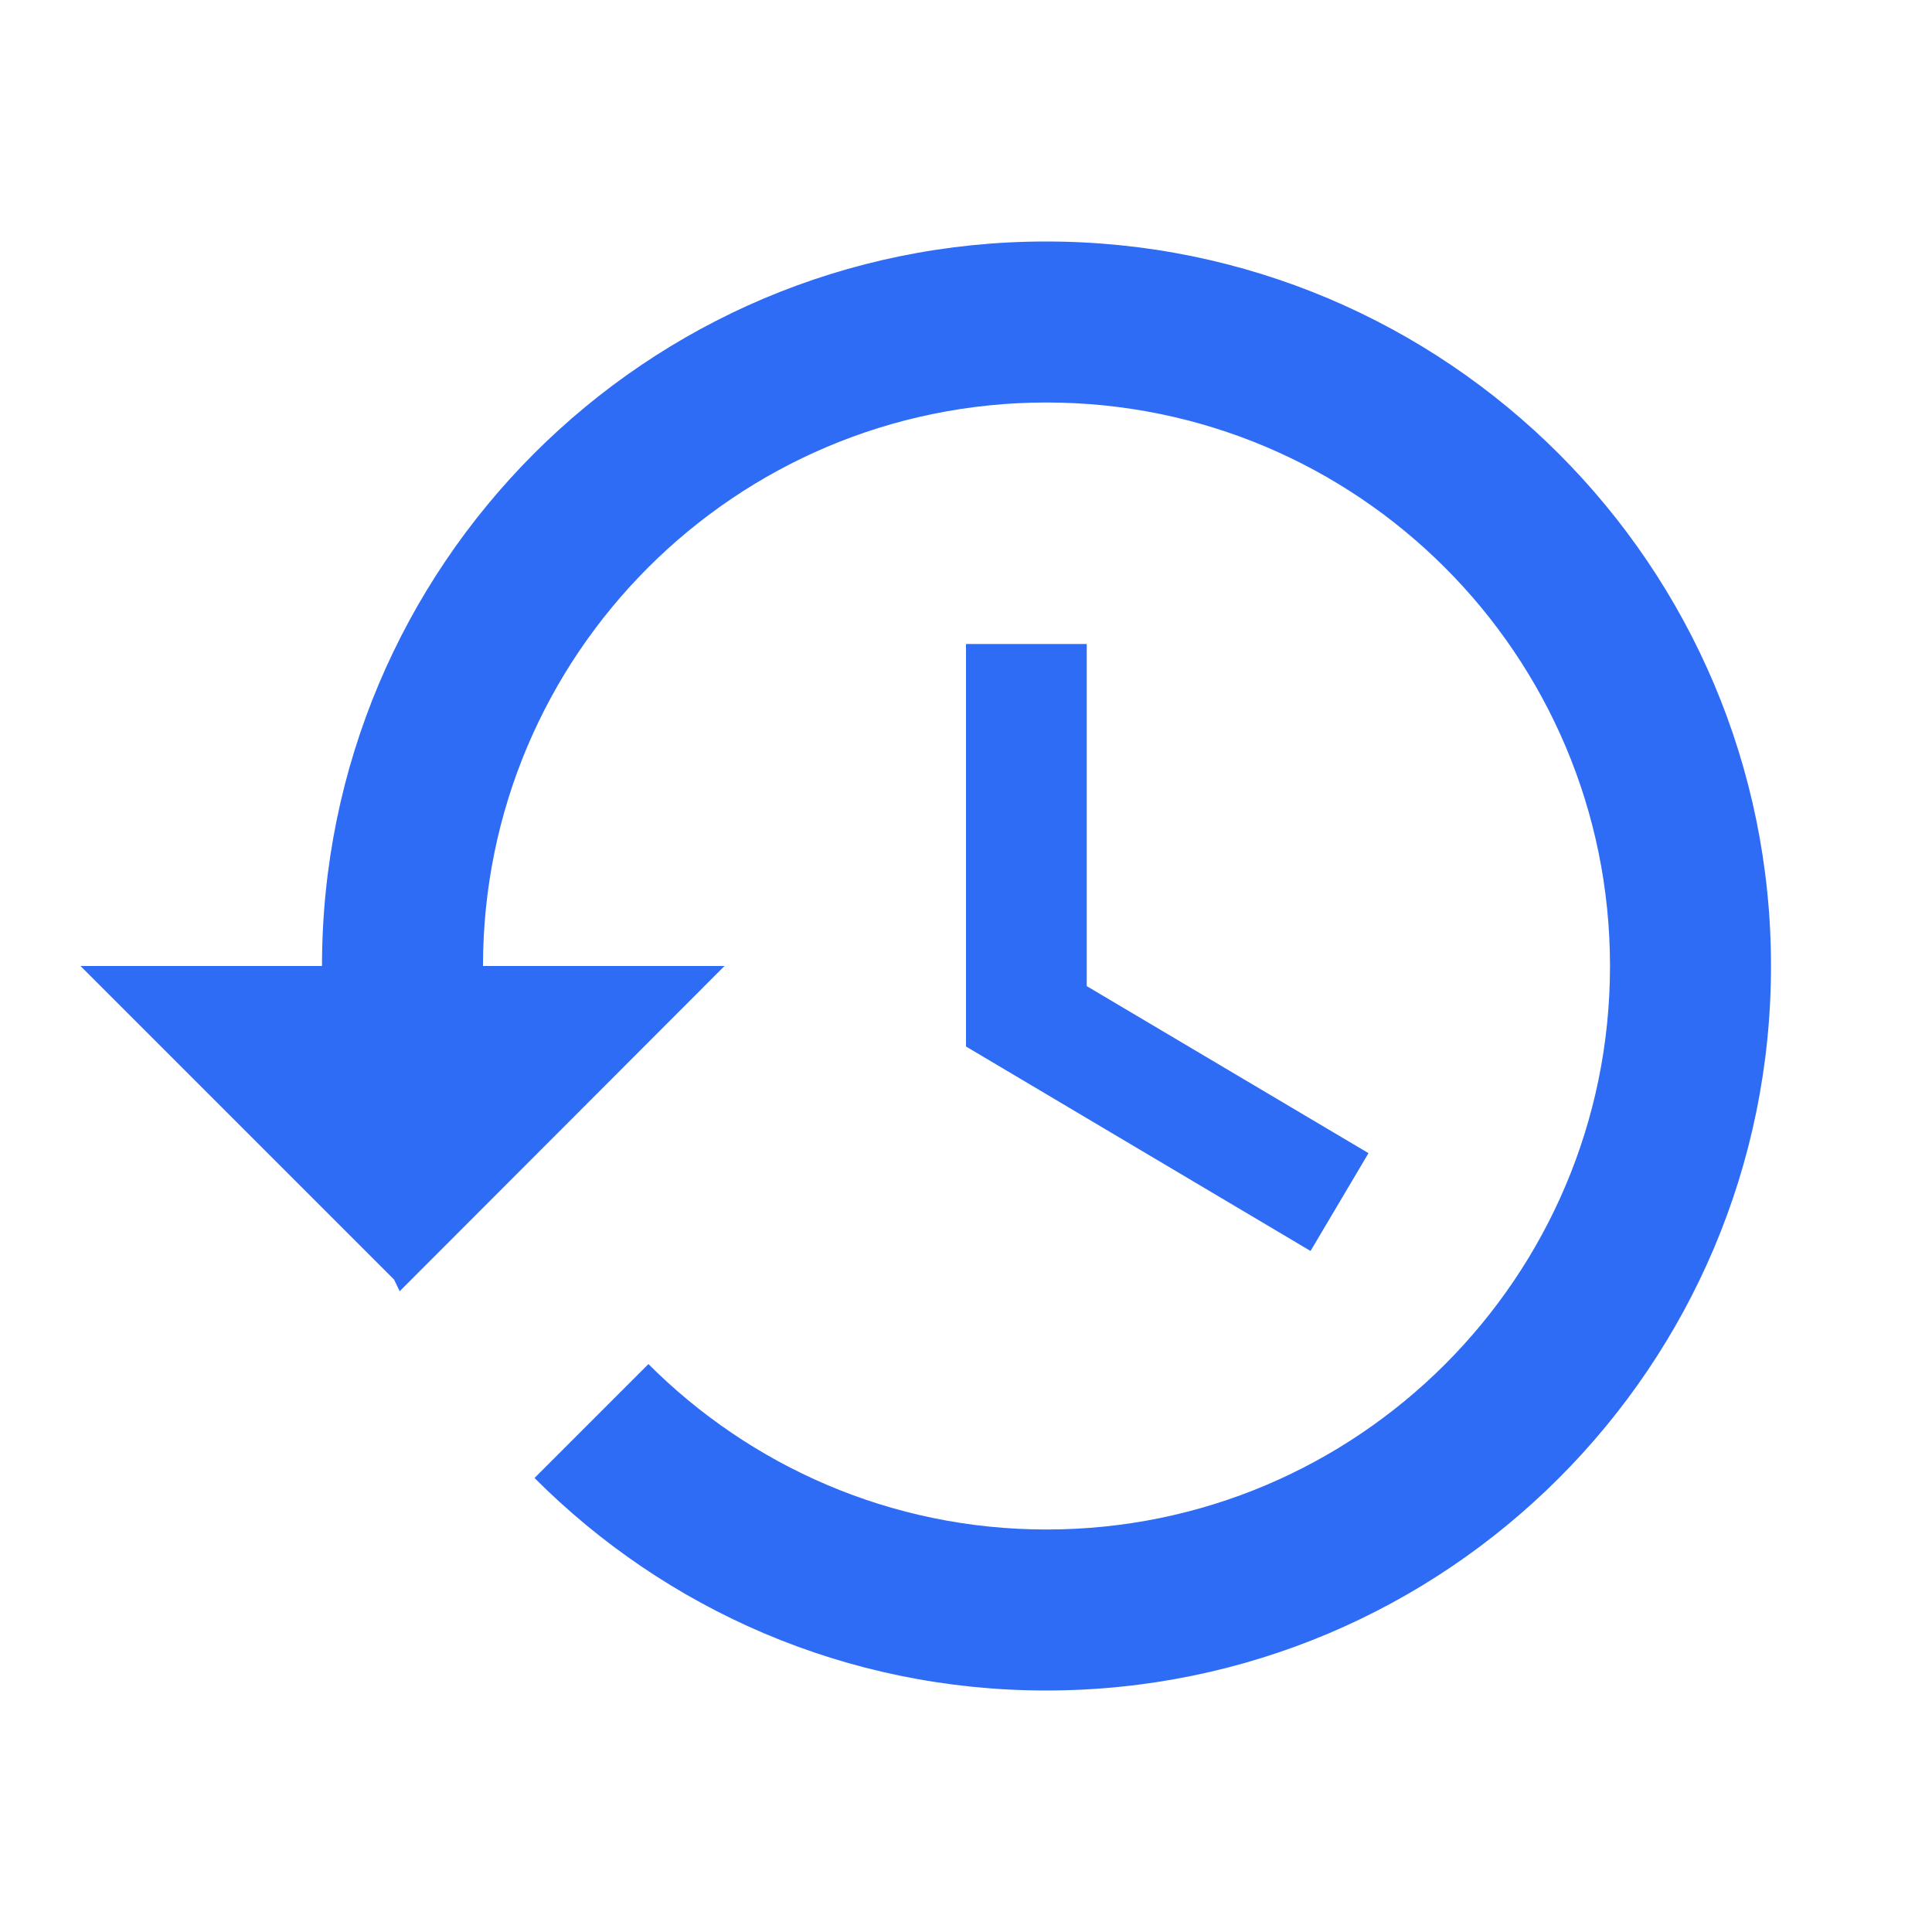
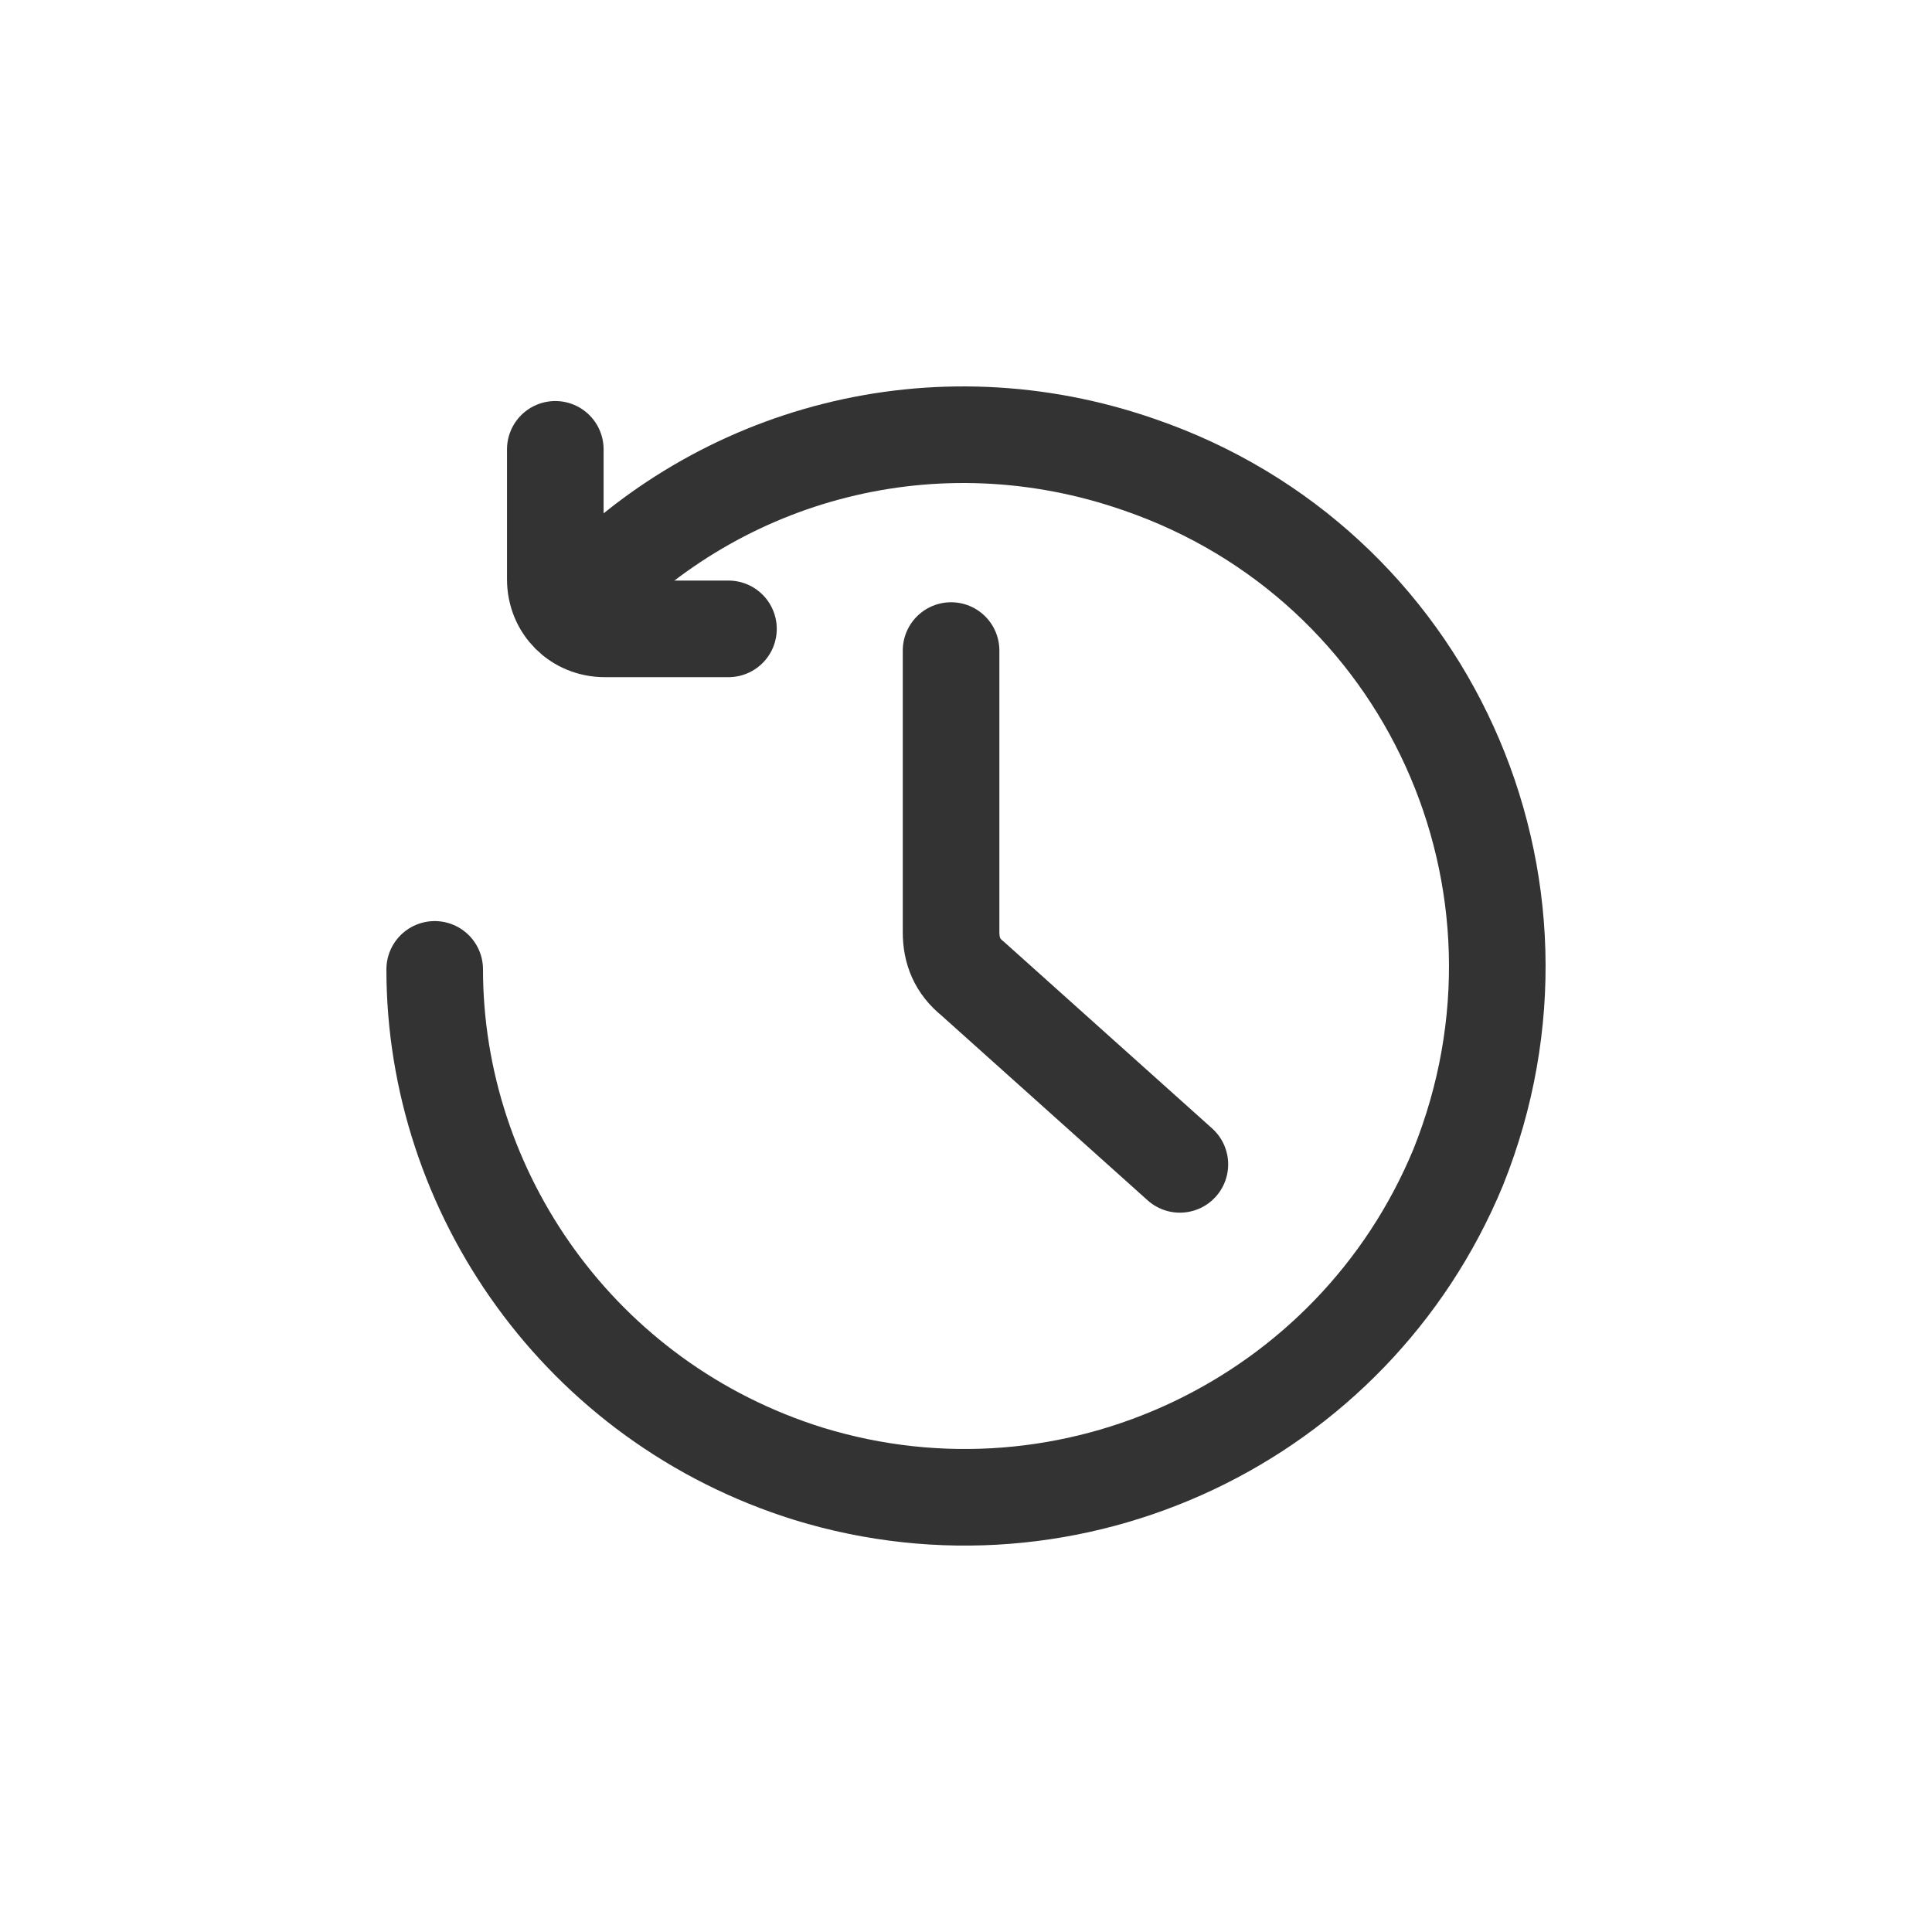
- <svg xmlns="http://www.w3.org/2000/svg" t="1745594020494" class="icon" viewBox="0 0 1024 1024" version="1.1" p-id="12877" width="32" height="32">
-   <path d="M554.453 128C342.187 128 170.667 299.947 170.667 512H42.667l166.187 166.187 2.987 6.187L384 512h-128c0-164.907 133.76-298.667 298.667-298.667s298.667 133.76 298.667 298.667-133.76 298.667-298.667 298.667c-82.56 0-157.013-33.707-210.987-87.68l-60.373 60.373C352.64 852.907 448.427 896 554.453 896 766.72 896 938.667 724.053 938.667 512S766.72 128 554.453 128zM512 341.333v213.333l182.613 108.373L725.333 611.2l-149.333-88.533V341.333h-64z" p-id="12878" fill="#2e6cf6" />
+ <svg xmlns="http://www.w3.org/2000/svg" width="40px" height="40px" viewBox="0 0 40 40" version="1.1">
+   <g id="页面-1" stroke="none" stroke-width="1" fill="none" fill-rule="evenodd">
+     <g id="ABI改版对话页备份-19" transform="translate(-1765, -34)">
+       <g id="reloadtime" transform="translate(1765, 34)">
+         <rect id="矩形" x="0" y="0" width="40" height="40" />
+         <path d="M9,20.07 C9,24.684 12.009,29.041 16.746,30.515 C22.187,32.182 28.013,29.426 30.189,24.171 C32.558,18.275 29.549,11.674 23.596,9.624 C19.371,8.15 14.889,9.367 12.009,12.443" id="路径" stroke="#333333" stroke-width="2" stroke-linecap="round" />
+         <path d="M11.497,9.303 L11.497,11.995 C11.497,12.572 11.945,13.02 12.521,13.02 L15.082,13.02" id="路径" stroke="#333333" stroke-width="2" stroke-linecap="round" />
+         <path d="M19.691,13.469 L19.691,19.301 C19.691,19.685 19.819,20.005 20.139,20.262 L24.428,24.107" id="路径" stroke="#333333" stroke-width="2" stroke-linecap="round" />
+       </g>
+     </g>
+   </g>
</svg>
